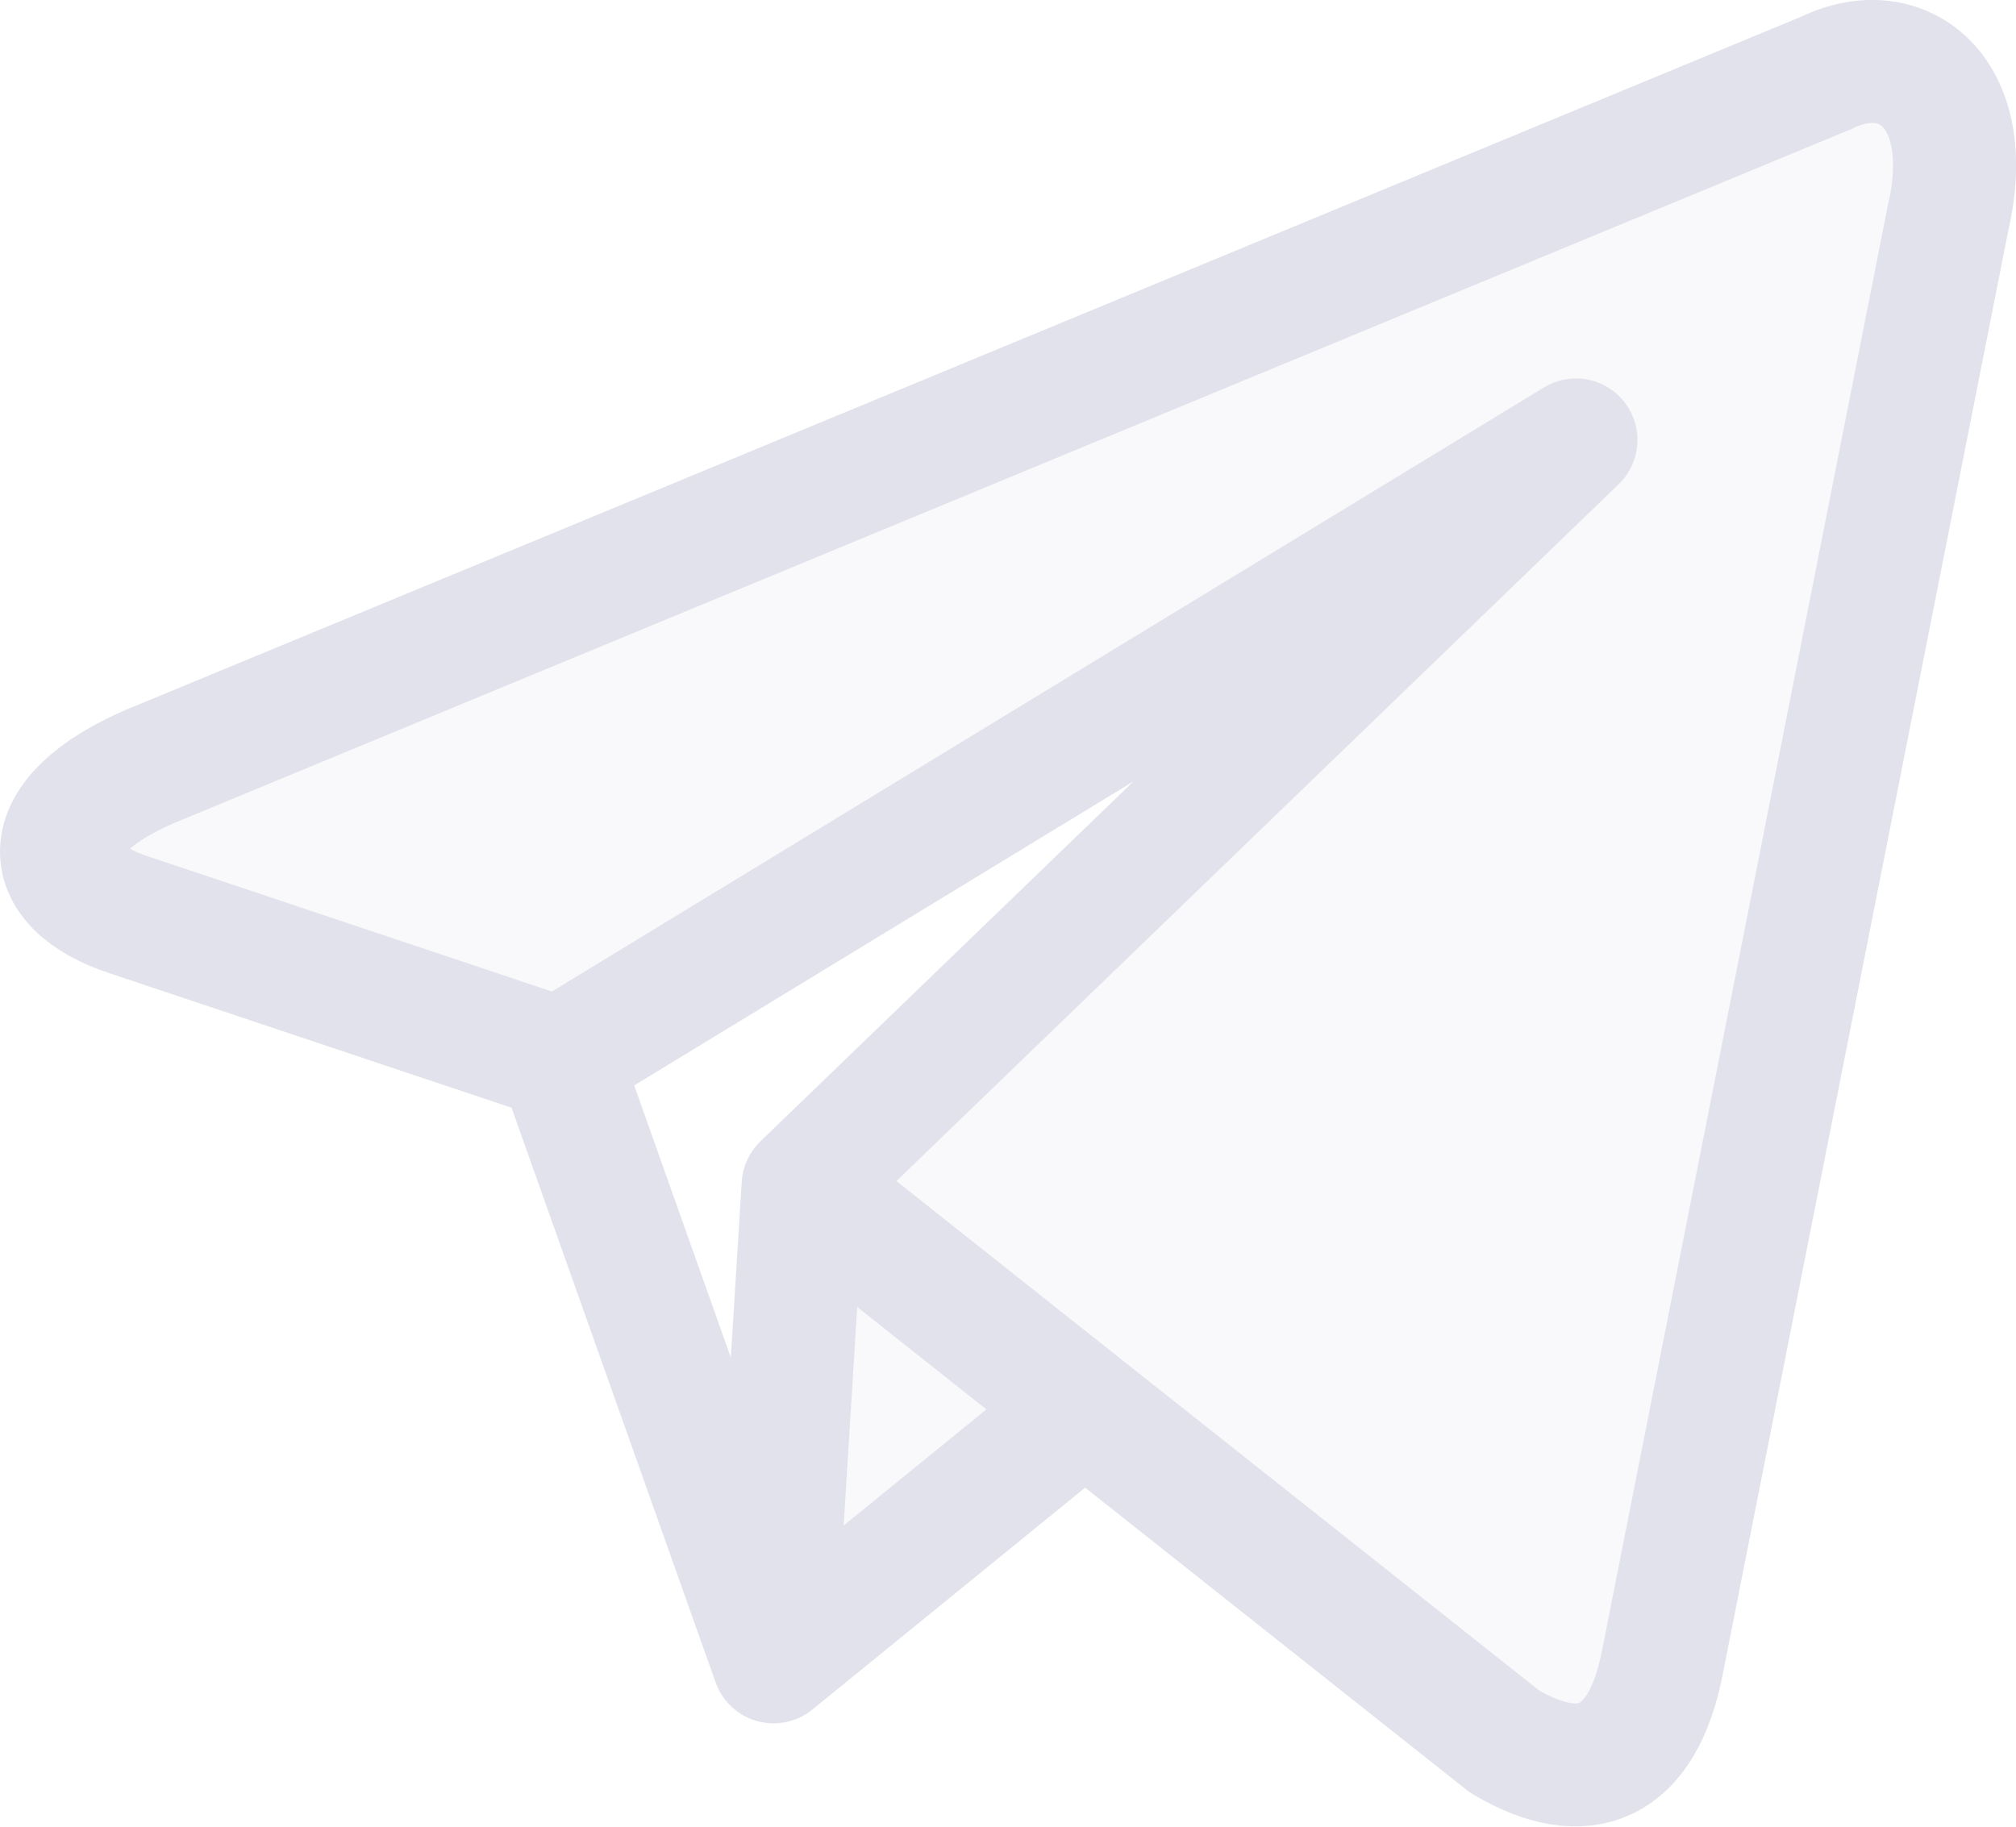
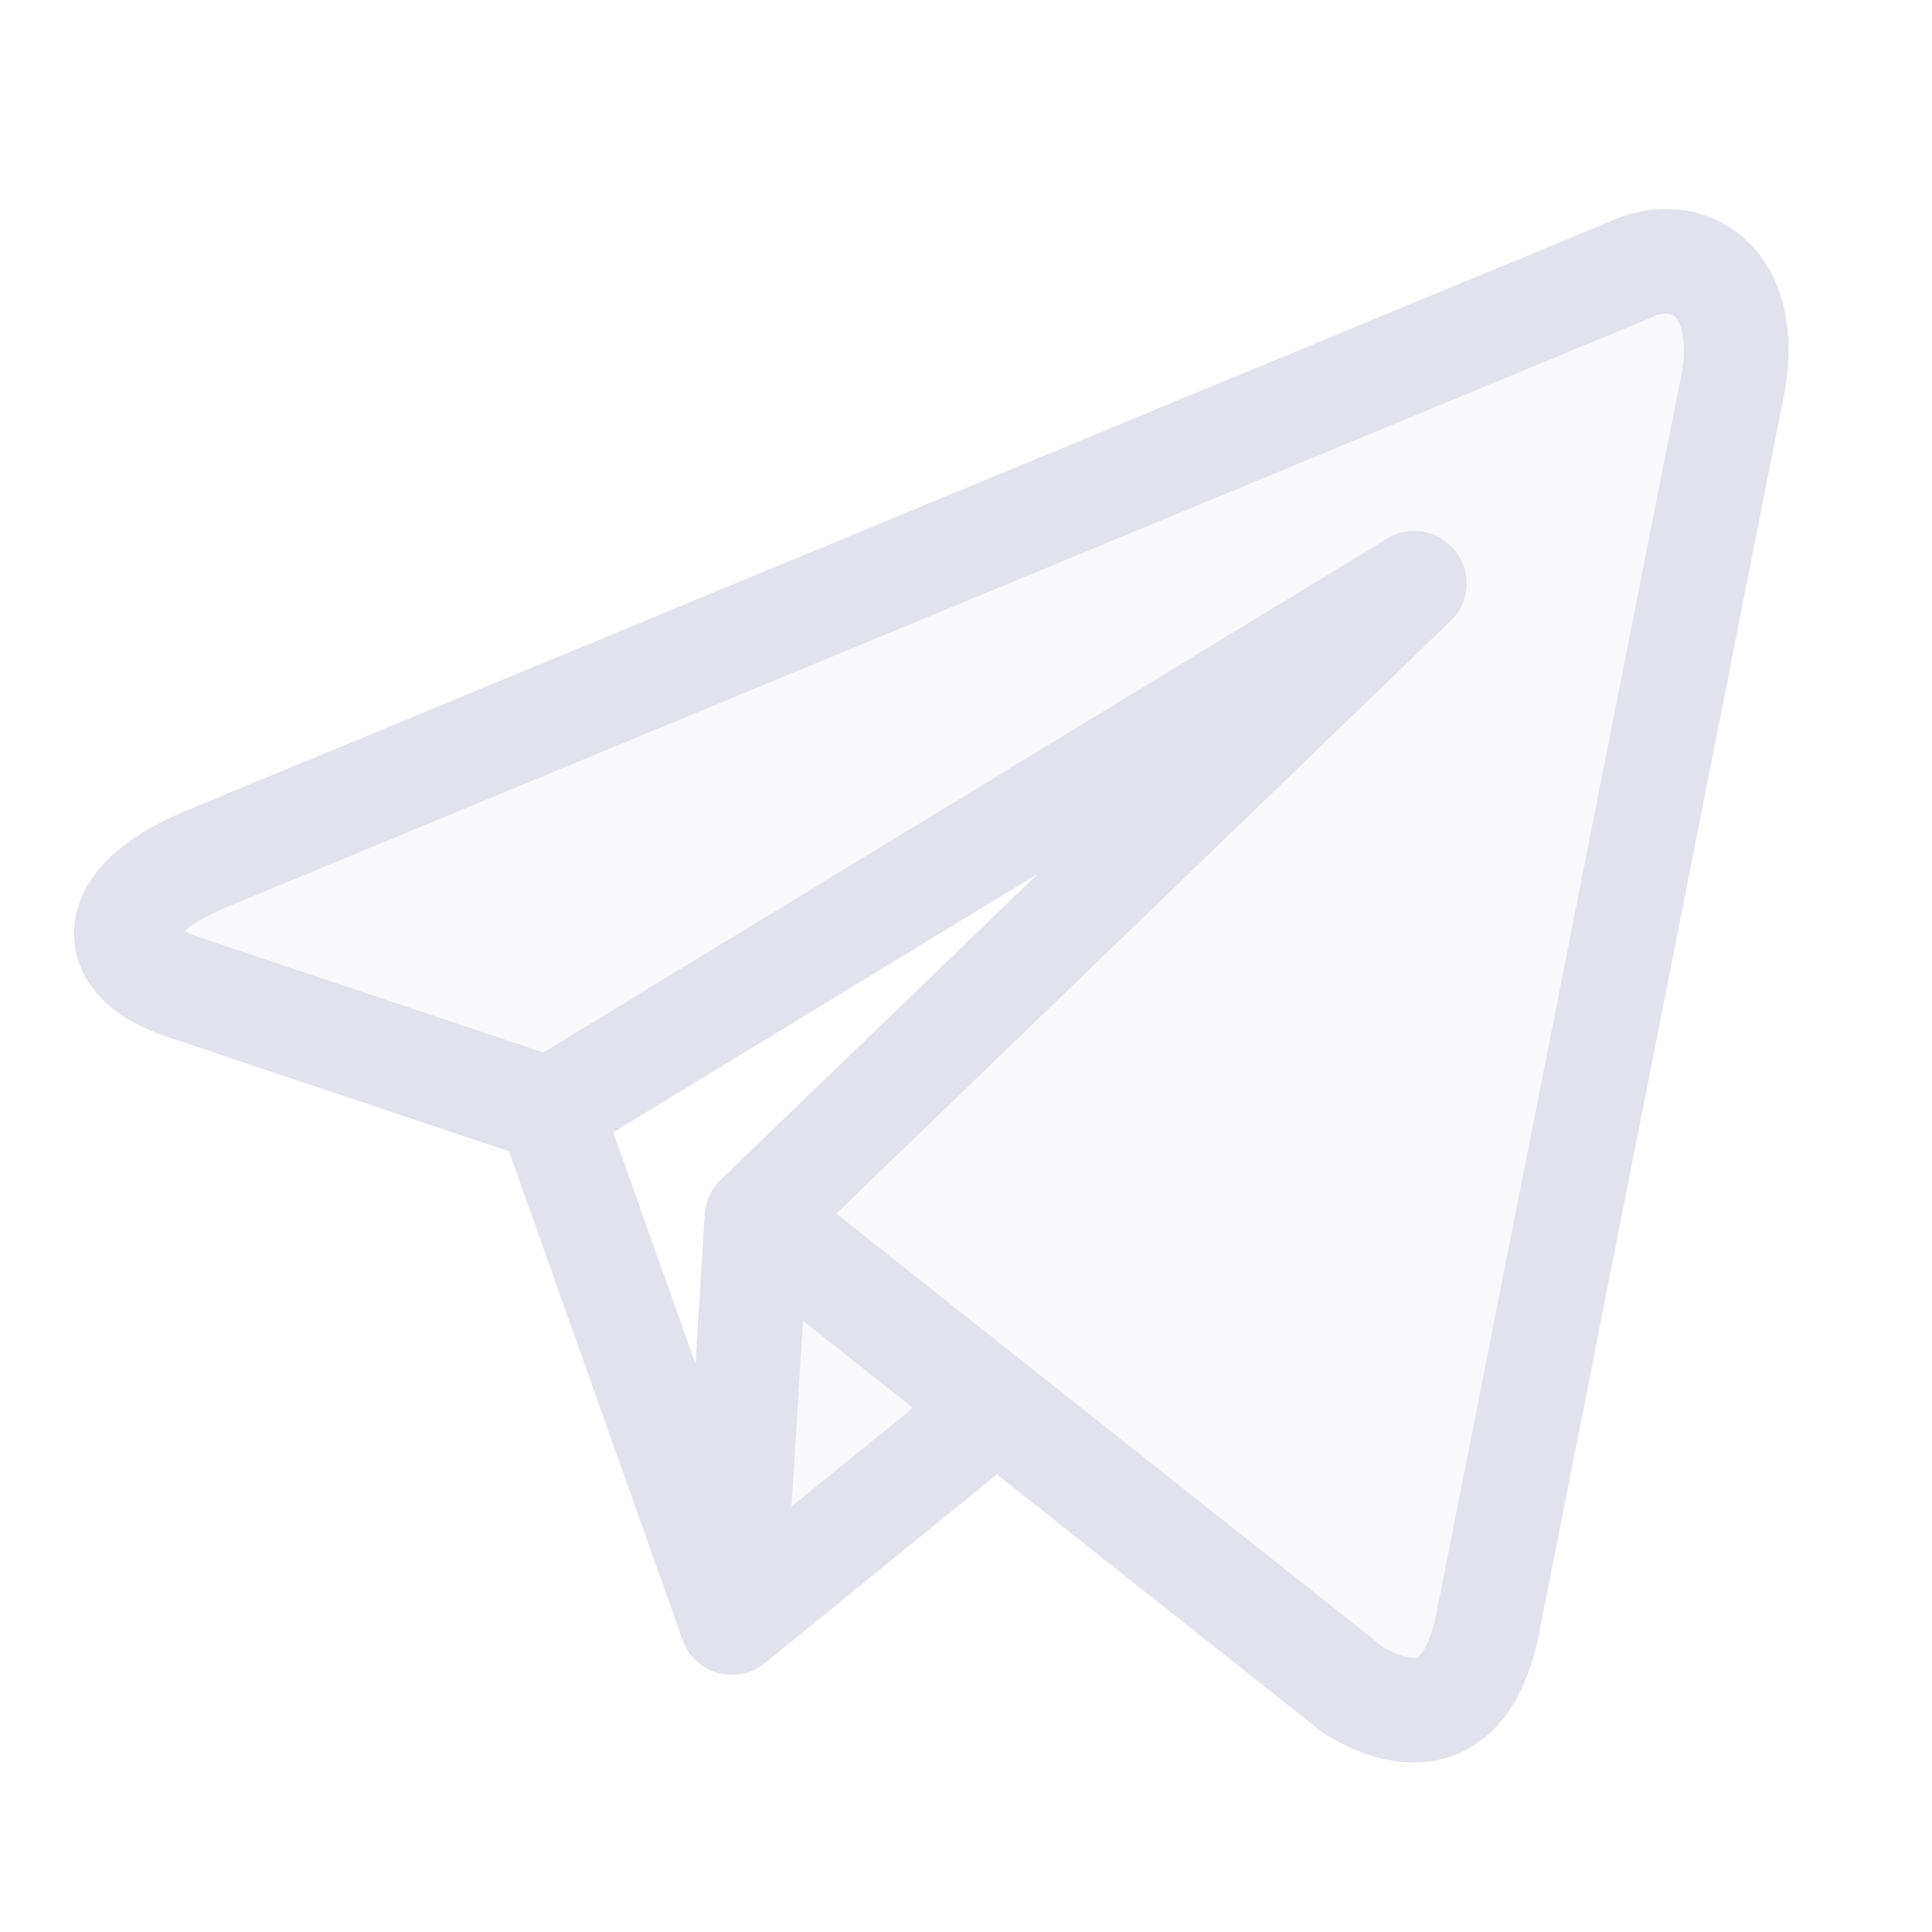
- <svg xmlns="http://www.w3.org/2000/svg" preserveAspectRatio="none" overflow="visible" style="display: block;" width="21.299" height="19.3" viewBox="0 0 21.299 19.3" fill="none">
-   <g id="Vector">
-     <path d="M19.3 0.768L1.584 8.099C0.375 8.62 0.382 9.344 1.362 9.667L5.911 11.189L16.65 4.649L8.485 12.528L11.459 14.886L15.898 18.404C16.745 18.904 17.354 18.647 17.564 17.562L20.581 2.305C20.89 0.977 20.108 0.375 19.3 0.768Z" fill="#E2E2EC" fill-opacity="0.2" />
-     <path d="M8.485 12.528L8.173 17.56L11.459 14.886L8.485 12.528Z" fill="#E2E2EC" fill-opacity="0.2" />
-     <path d="M8.485 12.528L11.459 14.886L15.898 18.404C16.745 18.904 17.354 18.647 17.564 17.562L20.581 2.305C20.89 0.977 20.108 0.375 19.3 0.768L1.584 8.099C0.375 8.62 0.382 9.344 1.362 9.667L5.911 11.189M8.173 17.56L8.485 12.528L16.65 4.649L5.911 11.189M11.459 14.886L8.173 17.56L5.911 11.189" stroke="#E2E2EC" stroke-width="1.3" stroke-linejoin="round" />
+ <svg xmlns="http://www.w3.org/2000/svg" preserveAspectRatio="none" overflow="visible" style="display: block;" width="24" height="24" viewBox="0 0 24 24" fill="none">
+   <g id="Medium / Social logo / Telegram">
+     <g id="Vector">
+       <path d="M20.219 3.364L2.503 10.695C1.294 11.216 1.301 11.94 2.281 12.263L6.829 13.786L17.569 7.246L9.403 15.124L12.378 17.482L16.817 21C17.664 21.501 18.273 21.243 18.483 20.158L21.5 4.902C21.809 3.573 21.027 2.971 20.219 3.364Z" fill="#E2E2EC" fill-opacity="0.2" />
+       <path d="M9.403 15.124L9.092 20.156L12.378 17.482L9.403 15.124Z" fill="#E2E2EC" fill-opacity="0.2" />
+       <path d="M9.403 15.124L12.378 17.482L16.817 21C17.664 21.501 18.273 21.243 18.483 20.158L21.5 4.902C21.809 3.573 21.027 2.971 20.219 3.364L2.503 10.695C1.294 11.216 1.301 11.94 2.281 12.263L6.829 13.786M9.092 20.156L9.403 15.124L17.569 7.246L6.829 13.786M12.378 17.482L9.092 20.156L6.829 13.786" stroke="#E2E2EC" stroke-width="1.3" stroke-linejoin="round" />
+     </g>
  </g>
</svg>
